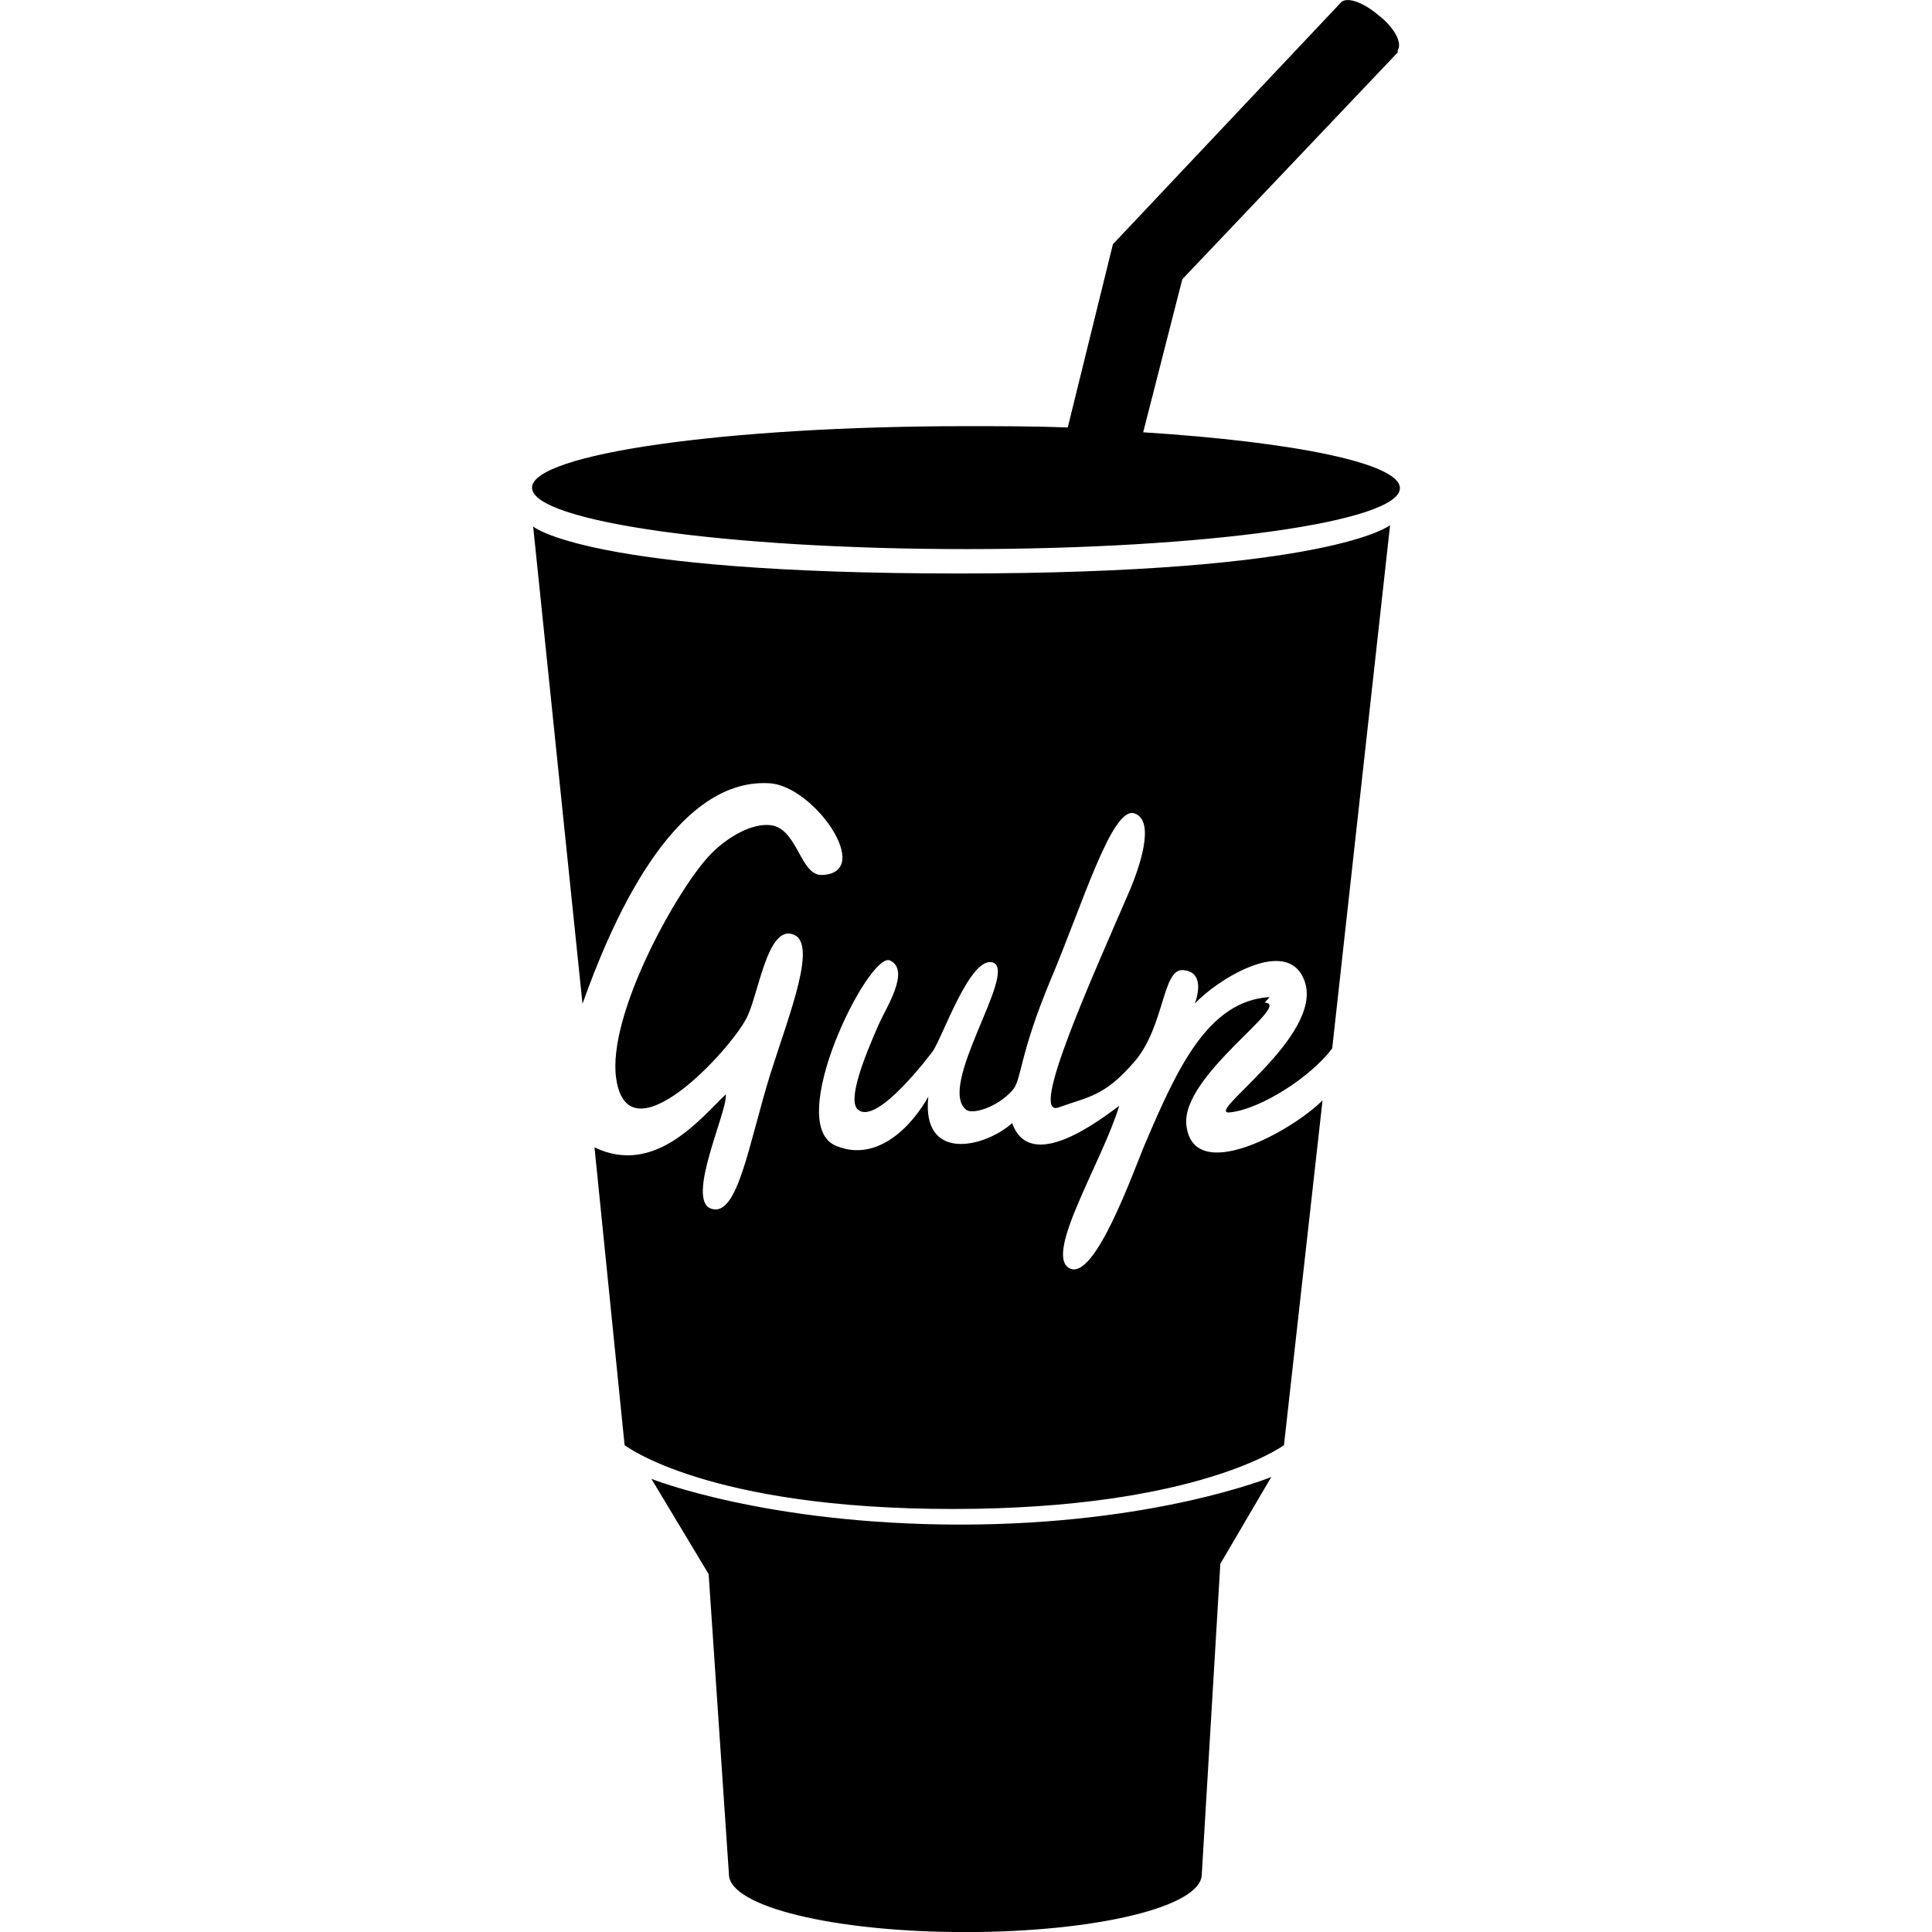
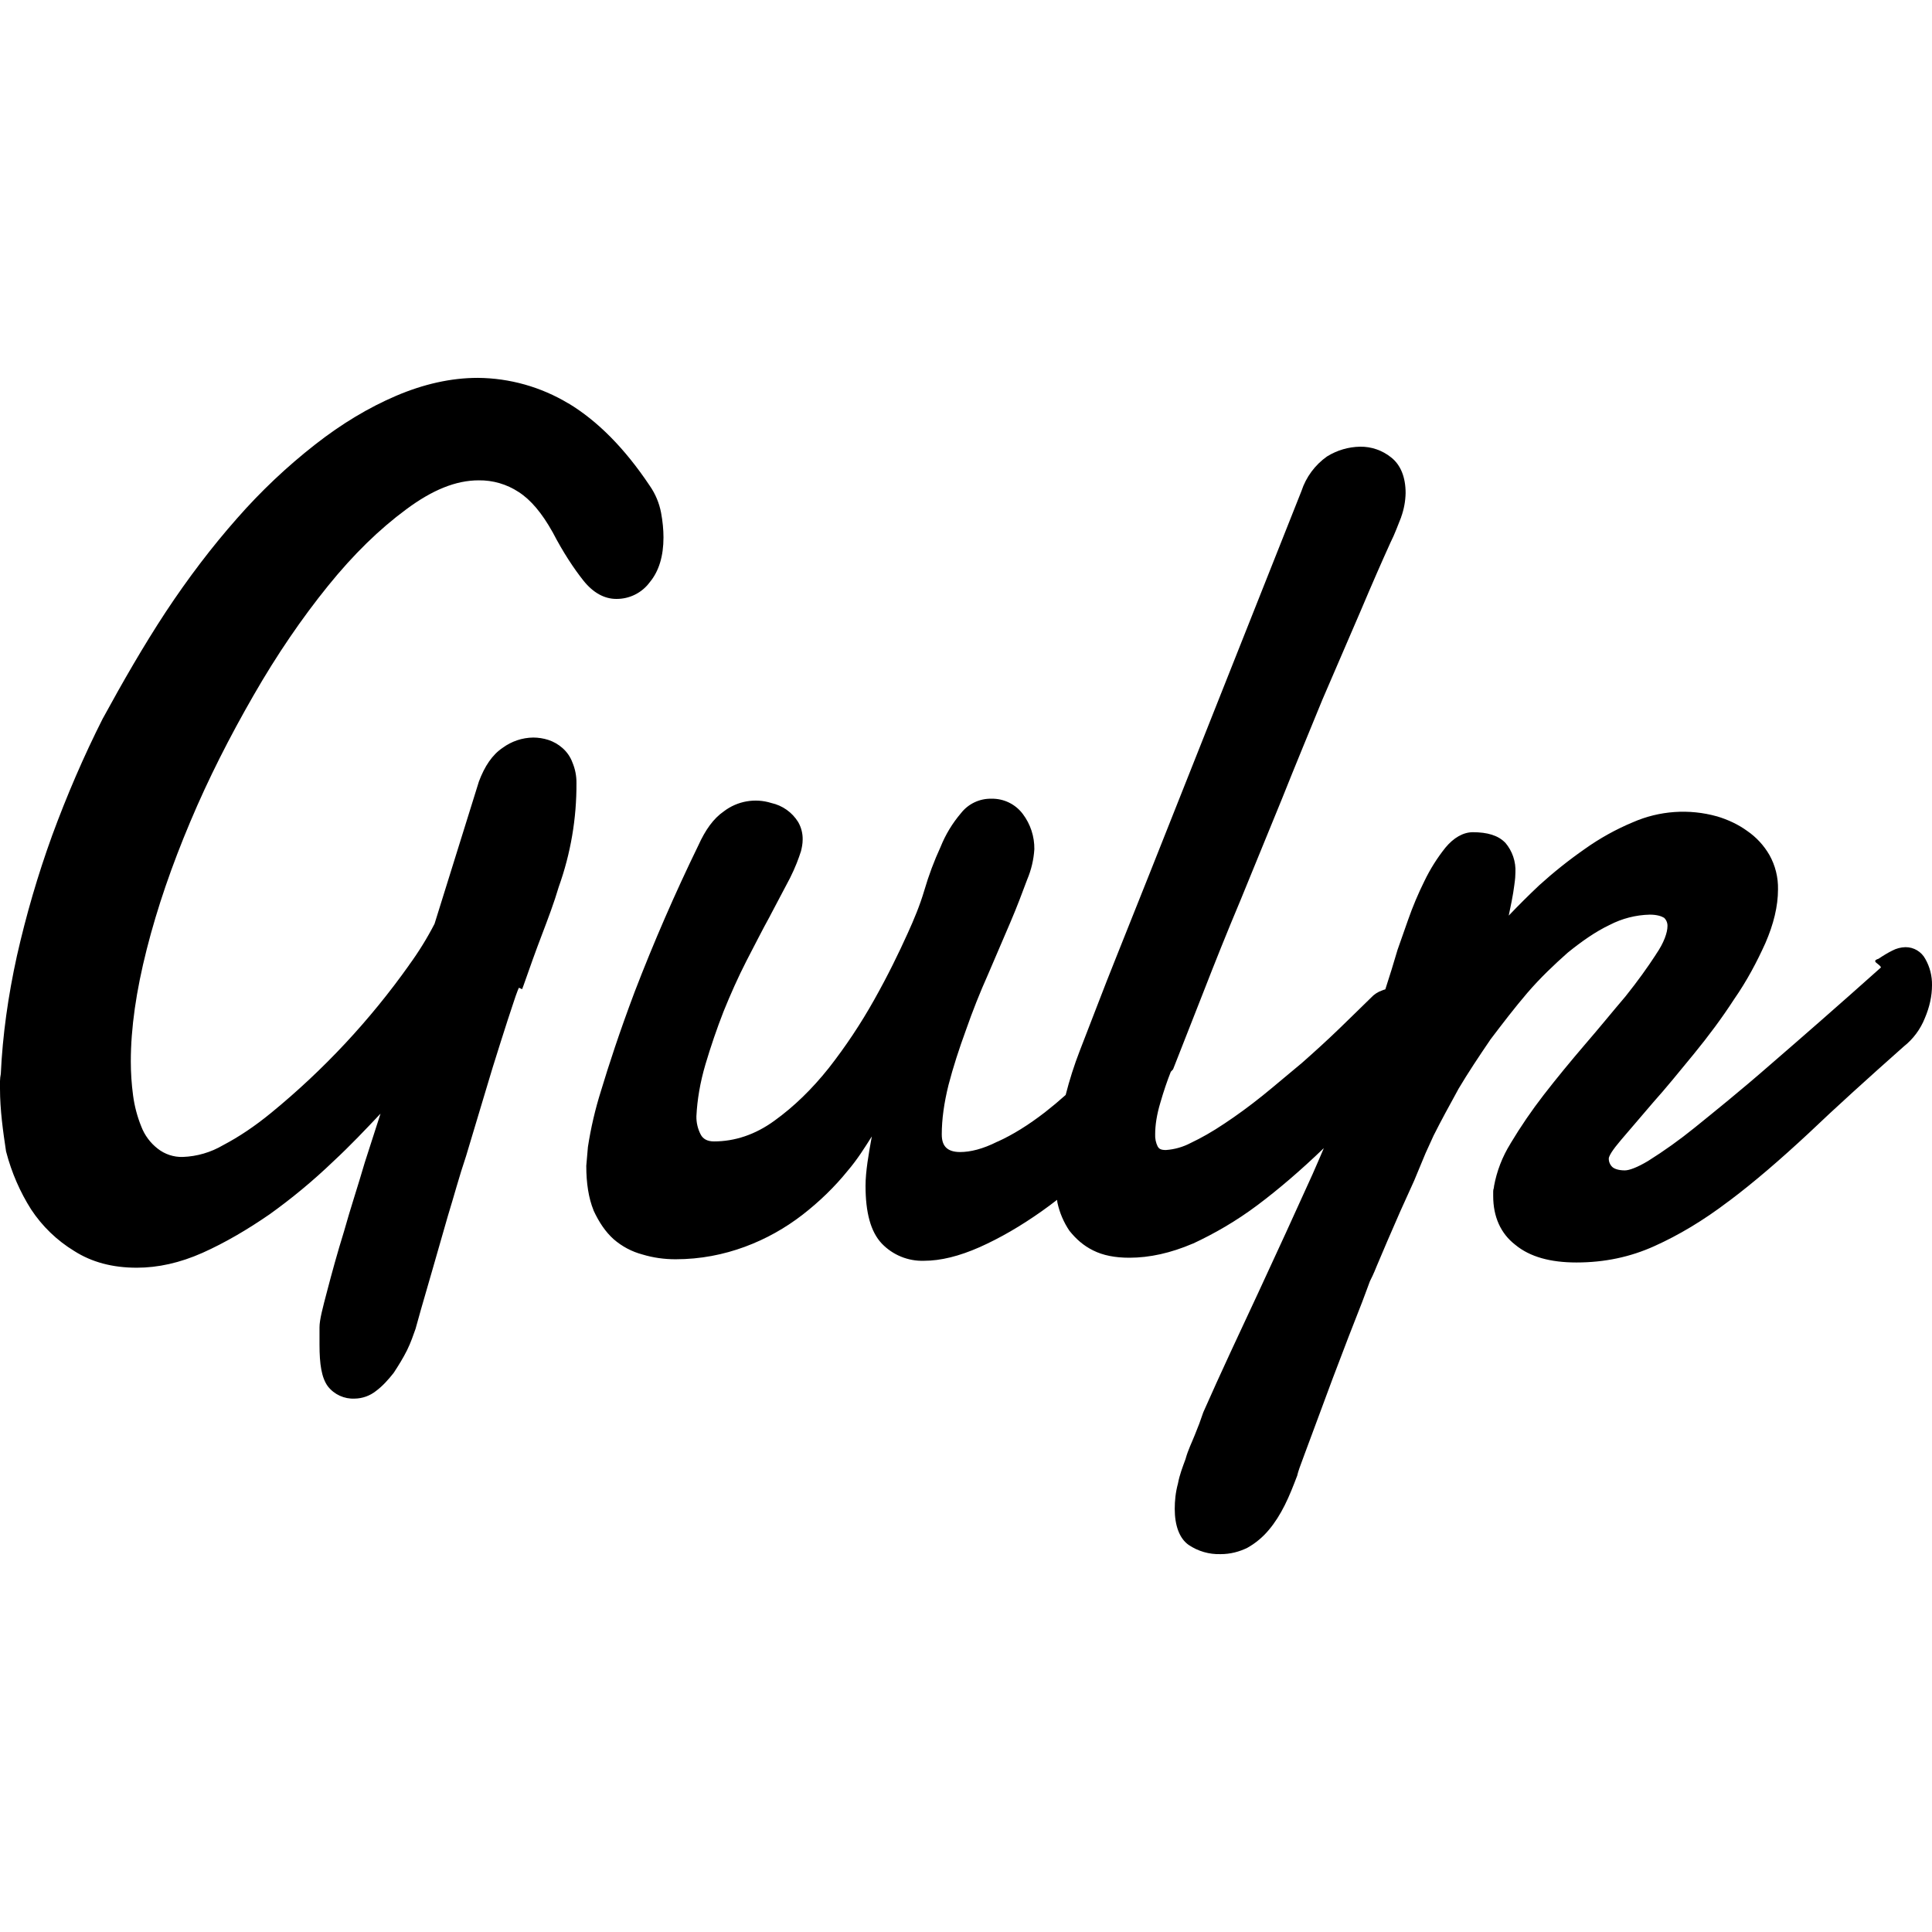
<svg xmlns="http://www.w3.org/2000/svg" role="img" viewBox="0 0 24 24">
-   <path d="M15.156 19.432l.636-1.084s-1.444.591-3.86.591c-2.418 0-3.84-.568-3.84-.568l.711 1.183.252 3.729c0 .403 1.314.718 2.936.718 1.623 0 2.938-.314 2.938-.718l.229-3.835v-.016zm.615-7.046c-.769.046-1.153.903-1.539 1.805-.143.33-.63 1.737-.948 1.563-.318-.173.413-1.329.619-2.017-.237.174-1.105.849-1.329.215-.358.314-1.129.48-1.042-.329-.191.345-.621.823-1.139.614-.673-.255.395-2.411.66-2.307.266.121-.053.6-.136.794-.186.419-.398.958-.255 1.063.24.194.904-.703.919-.719.124-.165.479-1.229.763-1.107.285.134-.711 1.541-.34 1.826.076.06.383-.03.569-.239.12-.12.078-.42.479-1.378.404-.959.764-2.156 1.039-2.066s.049.703-.051.943c-.464 1.078-1.268 2.844-.89 2.71.374-.135.569-.135.943-.569.374-.434.345-1.152.599-1.137.24.014.21.254.15.418.24-.27 1.152-.868 1.363-.284.254.688-1.304 1.692-.914 1.632.375-.045.988-.434 1.258-.793l.719-6.5s-.734.6-5.361.6-5.284-.584-5.284-.584l.613 5.93c.33-.928 1.108-2.814 2.322-2.74.554.03 1.303 1.109.658 1.139-.27.015-.3-.539-.614-.614-.239-.046-.554.135-.763.345-.404.404-1.304 2.006-1.184 2.801.15 1.018 1.407-.346 1.617-.75.149-.283.254-1.138.568-1.048.33.09-.029.974-.27 1.737-.27.869-.404 1.781-.732 1.676-.33-.104.209-1.227.178-1.422-.313.299-.883 1.02-1.631.659l.374 3.699s1.019.793 4.073.793 4.118-.793 4.118-.793l.479-4.283c-.389.39-1.617 1.063-1.692.3-.059-.614 1.333-1.498.974-1.514l.06-.069zM17.346.669l-2.659 2.8-.486 1.901c1.881.12 3.189.386 3.189.694 0 .419-2.414.757-5.391.757s-5.39-.343-5.39-.763c0-.419 2.414-.764 5.391-.764.423 0 .844 0 1.264.016l.561-2.276L16.65.039c.068-.09.28-.015.474.15.194.149.299.344.239.434v.03l-.017.016zm-3.834 5.795s-.523 0-.61-.08c-.022-.025-.036-.058-.036-.09 0-.058.039-.091.09-.11l.044.075c-.021.006-.029.015-.033.023 0 .041.314.069.555.066.239-.003.531-.023.533-.064 0-.012-.023-.023-.061-.033l.045-.072c.063.02.117.058.117.121 0 .11-.141.128-.23.141-.107.015-.412.023-.412.023h-.002z" />
+   <path d="M5.936 4.694c-.336 0-.675.078-1.013.222-.34.145-.676.346-1.007.605a7.133 7.133 0 00-.97.917c-.313.354-.61.745-.887 1.164-.276.42-.533.867-.78 1.32h-.001v.001c-.239.473-.448.96-.63 1.455-.18.496-.324.993-.438 1.497-.11.5-.178.987-.2 1.465a.515.515 0 00-.01.091v.095c0 .261.038.53.075.776v.002l.001.002c.068.262.175.504.31.717a1.7 1.7 0 00.537.518c.217.138.474.207.776.207.263 0 .536-.06.817-.185.279-.125.557-.288.834-.479.268-.192.536-.412.794-.66.207-.192.396-.392.583-.59l-.196.608c-.085.293-.18.576-.257.853-.085.274-.152.52-.209.738-.057.216-.096.362-.096.456v.215c0 .241.025.411.104.518a.398.398 0 00.333.152.435.435 0 00.265-.095c.081-.06.15-.137.219-.224v-.002l.002-.001c.057-.087.115-.18.164-.278.05-.101.078-.19.107-.269v-.001l.067-.24.143-.495.19-.662c.076-.247.142-.495.227-.747l.225-.75c.072-.244.14-.465.203-.661.063-.2.116-.362.16-.493.02-.065.04-.116.054-.154l.014-.032.04.018.018-.048c.076-.218.151-.427.227-.626.076-.2.152-.4.21-.597a3.762 3.762 0 00.22-1.29.637.637 0 00-.05-.255.44.44 0 00-.124-.18.499.499 0 00-.174-.1.622.622 0 00-.19-.03.655.655 0 00-.378.127c-.129.086-.225.229-.297.422v.001l-.55 1.764a3.91 3.91 0 01-.317.513v.001a9.407 9.407 0 01-1.71 1.832c-.207.17-.404.301-.6.404a1.063 1.063 0 01-.5.146.48.48 0 01-.312-.103.637.637 0 01-.204-.275 1.582 1.582 0 01-.102-.387 3.182 3.182 0 01-.028-.422c0-.413.066-.874.198-1.394.132-.52.312-1.04.539-1.579.227-.54.492-1.06.786-1.571.293-.511.605-.965.926-1.362.32-.396.64-.706.97-.95.327-.244.62-.362.902-.362a.88.88 0 01.497.145c.152.098.29.263.42.496v-.001c.134.259.269.46.385.606.12.15.259.227.408.227a.51.51 0 00.416-.208c.115-.138.17-.327.17-.556 0-.096-.01-.2-.03-.307a.87.87 0 00-.14-.334c-.314-.47-.651-.807-1.01-1.024H7.06a2.216 2.216 0 00-1.125-.317zm10.961.855a.802.802 0 00-.41.12h-.001l-.001.001a.85.85 0 00-.318.43l-1.889 4.758-.417 1.045c-.153.38-.295.76-.447 1.148a4.792 4.792 0 00-.176.551 4.995 4.995 0 01-.257.215c-.207.16-.403.281-.589.365h-.002c-.184.093-.339.129-.463.129-.082 0-.137-.02-.172-.053-.035-.033-.056-.084-.056-.166 0-.185.028-.39.084-.615.057-.22.132-.451.217-.683a8.73 8.73 0 01.274-.69l.276-.644c.086-.2.153-.382.21-.534a1.15 1.15 0 00.089-.377.71.71 0 00-.143-.437.474.474 0 00-.39-.19.466.466 0 00-.378.179 1.514 1.514 0 00-.254.42 3.917 3.917 0 00-.201.537c-.056.19-.131.368-.207.535-.113.25-.246.524-.416.826a6.64 6.64 0 01-.565.849c-.207.26-.432.479-.675.654-.24.175-.495.257-.75.257-.083 0-.138-.03-.167-.088a.472.472 0 01-.052-.225c.01-.204.046-.419.112-.643.066-.222.141-.443.226-.66.085-.21.18-.424.283-.625.105-.201.2-.391.294-.56v-.001l.248-.47c.068-.136.107-.243.135-.33l.001-.002v-.001c.01-.04.021-.09.021-.145a.419.419 0 00-.054-.214v-.001l-.001-.001a.526.526 0 00-.335-.238.65.65 0 00-.588.103c-.132.091-.231.232-.319.426a23.085 23.085 0 00-.79 1.817c-.19.505-.323.914-.418 1.229a4.666 4.666 0 00-.163.7v.001l-.02.231v.002c0 .214.029.4.09.55v.002c.068.147.148.266.249.357a.893.893 0 00.36.191c.132.04.27.059.41.059.311 0 .598-.058.861-.155s.501-.232.714-.396c.21-.163.4-.346.563-.548.12-.14.21-.285.3-.427-.04.22-.078.437-.078.614 0 .33.063.57.202.717a.695.695 0 00.523.214c.208 0 .439-.057.694-.17.253-.113.51-.262.77-.446.065-.045.127-.093.19-.141l.005.036a1 1 0 00.15.35h.001l.001.002c.08.099.17.18.291.24.123.062.273.091.45.091.253 0 .516-.059.787-.175h.002c.268-.125.537-.279.805-.48.268-.201.545-.44.812-.697l.01-.009c-.046.106-.09.212-.138.319-.219.484-.442.972-.674 1.471-.233.5-.466.994-.684 1.488l-.001.003-.001.002a3.93 3.93 0 01-.104.278c-.036.092-.085.188-.115.298v.001c-.037.1-.075.198-.095.306-.03.11-.04.217-.04.315 0 .208.059.367.172.447a.67.67 0 00.398.115c.122 0 .234-.03.335-.08v-.001h.001a.95.95 0 00.263-.22c.076-.09.14-.192.198-.308.059-.117.107-.242.154-.365l.002-.004v-.004c.008-.037.037-.121.084-.244l.162-.436.19-.512.199-.522.17-.435c.048-.124.077-.21.095-.255v-.001c.019-.038.048-.095.085-.189l.133-.313.161-.37.172-.38.142-.342.103-.226.001-.001c.085-.17.188-.358.302-.566v-.001c.123-.207.255-.405.396-.612v-.001c.152-.2.302-.397.463-.585.161-.187.33-.347.5-.498.173-.14.346-.262.521-.345a1.14 1.14 0 01.499-.128c.086 0 .143.018.178.039a.135.135 0 01.042.103c0 .08-.043.207-.144.353v.001c-.104.16-.226.33-.377.519-.162.19-.323.389-.503.597-.18.21-.352.419-.514.628a6.18 6.18 0 00-.412.603v.001a1.518 1.518 0 00-.205.53v.007a.193.193 0 01-.004.022c-.003.01-.006.014-.006.035v.057c0 .257.092.465.274.606.183.152.441.22.76.22.349 0 .67-.068.97-.204.298-.134.605-.316.92-.556h.001c.315-.236.64-.517.991-.843.341-.325.739-.685 1.184-1.08a.847.847 0 00.262-.352c.059-.138.089-.275.089-.41a.635.635 0 00-.082-.324.278.278 0 00-.248-.148.369.369 0 00-.164.043c-.053.026-.109.06-.17.101-.104.033.017.063.03.108-.538.481-1.004.887-1.373 1.206-.38.332-.699.588-.946.788a5.893 5.893 0 01-.574.41c-.132.079-.233.117-.289.117-.078 0-.132-.02-.156-.043a.142.142 0 01-.043-.108c0-.007.01-.036.035-.075.026-.04.065-.091.117-.152l.398-.465c.162-.181.324-.381.504-.6.18-.22.35-.447.502-.682.16-.23.285-.467.39-.7.101-.233.156-.455.156-.666a.837.837 0 00-.106-.426.92.92 0 00-.277-.3c-.11-.08-.238-.14-.375-.181h-.001a1.557 1.557 0 00-1.043.073 3.064 3.064 0 00-.598.332 5.677 5.677 0 00-.565.45 9.89 9.89 0 00-.38.378l.036-.176c.015-.073.025-.141.034-.207v-.001c.01-.068.013-.116.013-.149a.529.529 0 00-.126-.373v-.001h-.002c-.087-.09-.222-.129-.4-.129-.122 0-.24.07-.34.19a2.18 2.18 0 00-.263.418 4.225 4.225 0 00-.202.48l-.133.378v.001c-.046.159-.097.321-.15.485-.014.004-.027.008-.041.014a.33.33 0 00-.136.089l.003-.003c-.118.114-.251.247-.399.389-.147.142-.303.284-.464.426-.162.133-.326.275-.49.407-.162.13-.32.245-.471.345-.15.101-.29.18-.419.241a.776.776 0 01-.309.088c-.06 0-.085-.014-.1-.042h-.001a.311.311 0 01-.032-.155c0-.113.02-.243.064-.39.042-.146.086-.274.13-.385l.028-.03.374-.952c.142-.365.294-.746.465-1.152l.513-1.254c.17-.427.342-.84.503-1.234l.475-1.102c.142-.336.266-.619.37-.848l-.001.002c.059-.117.097-.227.135-.32v-.002a.934.934 0 00.055-.297c0-.196-.061-.35-.18-.443a.6.6 0 00-.384-.133Z" />
</svg>
